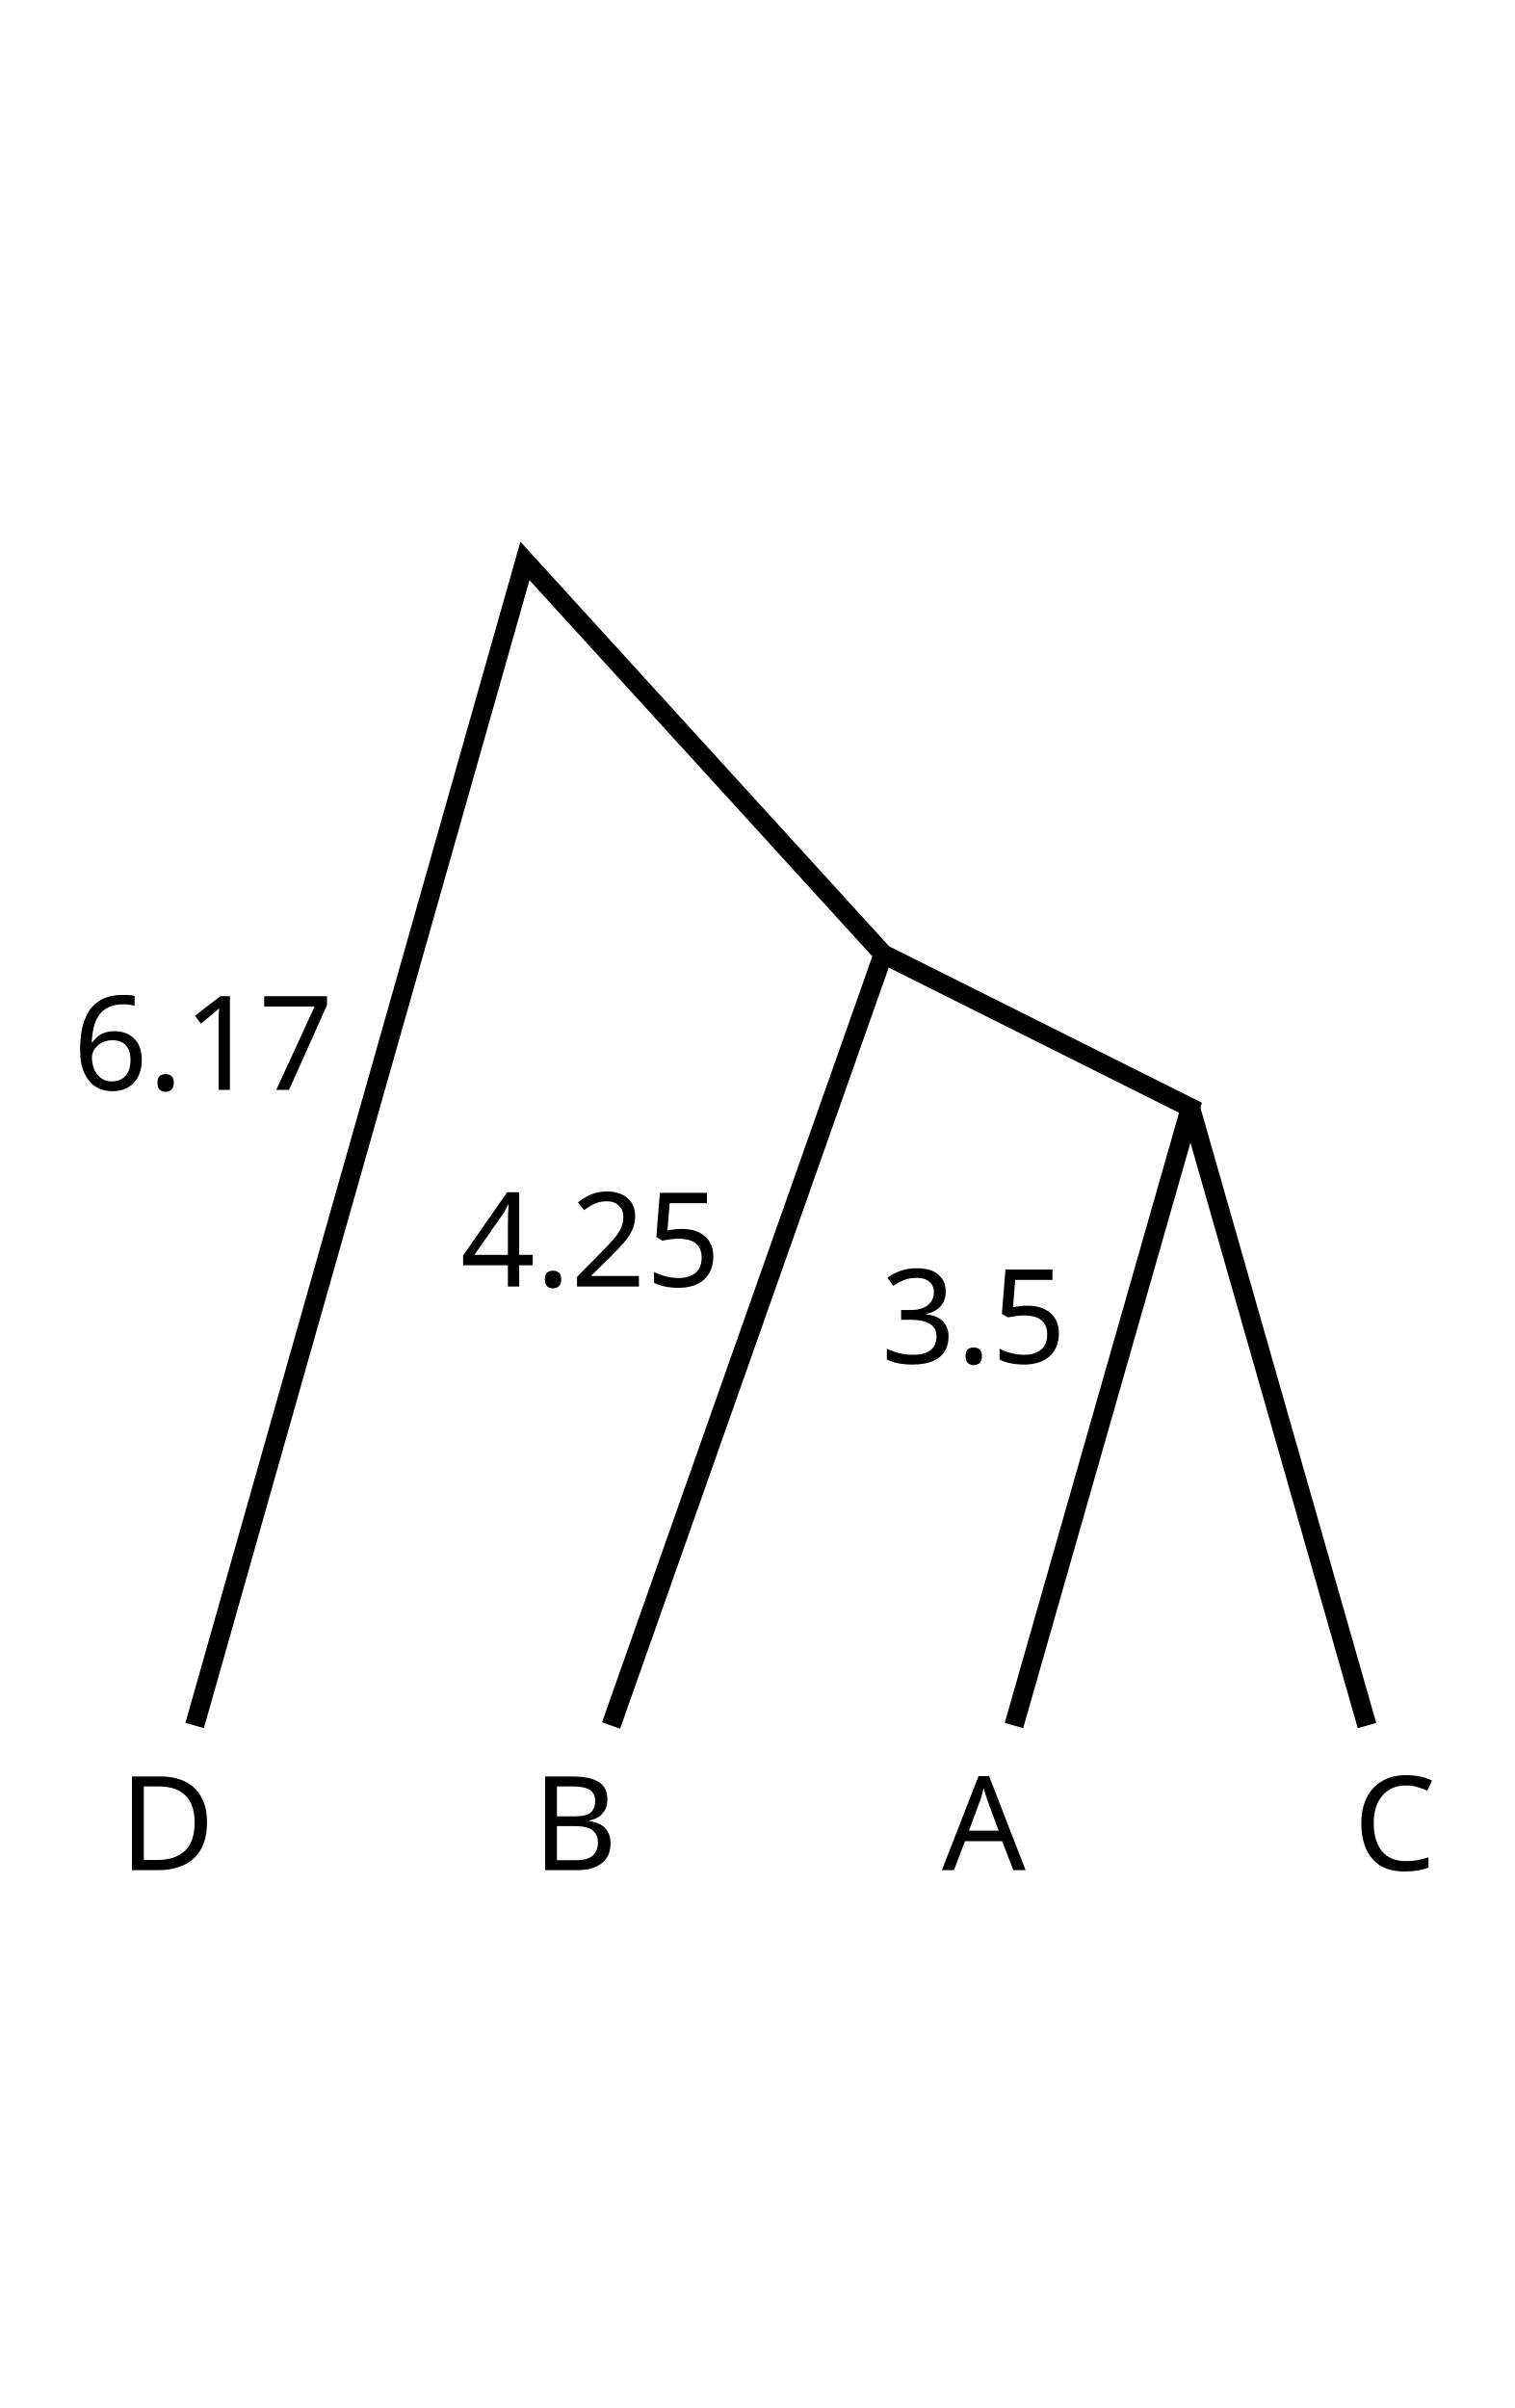
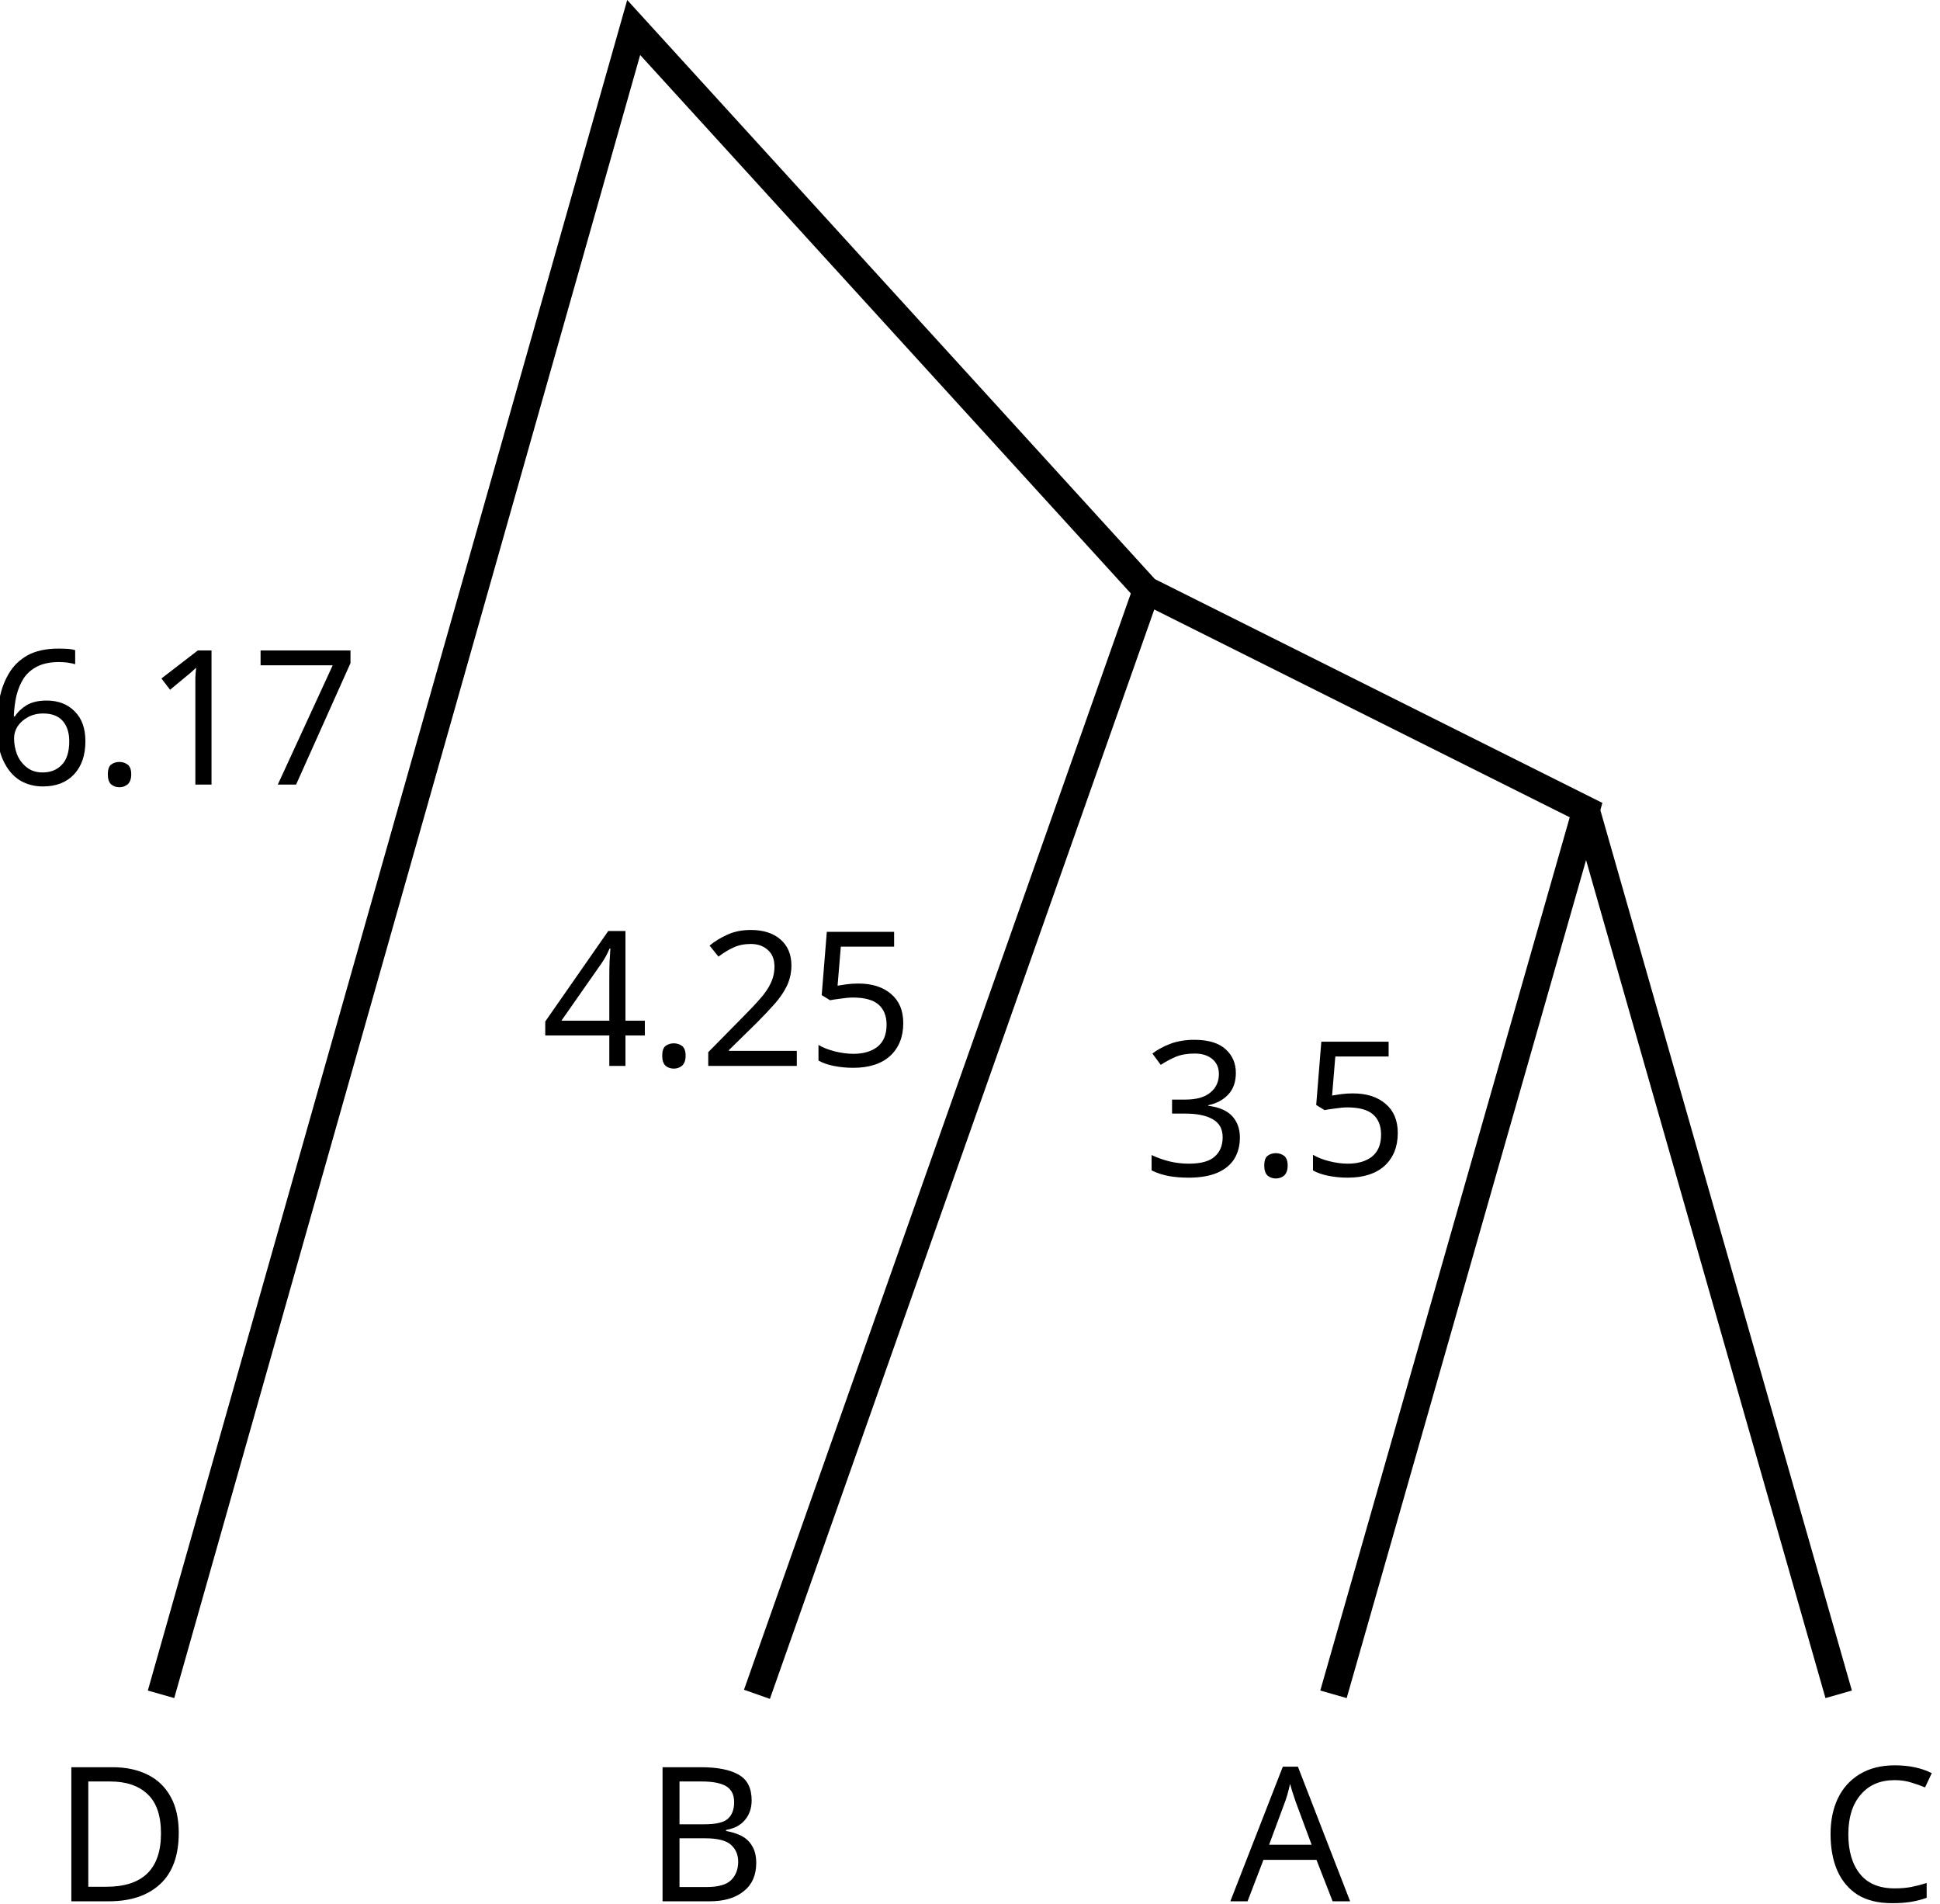
- <svg xmlns="http://www.w3.org/2000/svg" viewBox="0 0 157.265 154.777" height="250" width="157.265" xml:space="preserve" version="1.1" id="svg5246">
+ <svg xmlns="http://www.w3.org/2000/svg" viewBox="0 0 140.758 85.503" height="138.106" width="140.758" xml:space="preserve" version="1.1" id="svg5246">
  <defs id="defs5250">
    <clipPath id="clipPath5256" clipPathUnits="userSpaceOnUse">
-       <path id="path5258" d="m 0,0 362.835,0 0,272.126 L 0,272.126 0,0 Z" />
+       <path id="path5258" d="M 0,0 H 362.835 V 272.126 H 0 Z" />
    </clipPath>
    <clipPath id="clipPath5266" clipPathUnits="userSpaceOnUse">
-       <path id="path5268" d="M 0,0 362,0 362,272 0,272 0,0 Z" />
+       <path id="path5268" d="M 0,0 H 362 V 272 H 0 Z" />
    </clipPath>
    <clipPath id="clipPath5326" clipPathUnits="userSpaceOnUse">
-       <path id="path5328" d="m 0,246.223 362,0 0,25.777 -362,0 0,-25.777 z" />
+       <path id="path5328" d="M 0,246.223 H 362 V 272 H 0 Z" />
    </clipPath>
    <linearGradient id="linearGradient5332" gradientTransform="translate(0,246.223)" gradientUnits="userSpaceOnUse" y2="25.903" x2="0" y1="0" x1="0">
      <stop id="stop5334" offset="0" style="stop-opacity:1;stop-color:#ffffff" />
      <stop id="stop5336" offset="1" style="stop-opacity:1;stop-color:#adadd1" />
    </linearGradient>
    <clipPath id="clipPath5344" clipPathUnits="userSpaceOnUse">
-       <path id="path5346" d="M 0,0 362,0 362,272 0,272 0,0 Z" />
+       <path id="path5346" d="M 0,0 H 362 V 272 H 0 Z" />
    </clipPath>
    <clipPath id="clipPath5368" clipPathUnits="userSpaceOnUse">
-       <path id="path5370" d="m 0,243.567 362,0 0,5.313 -362,0 0,-5.313 z" />
+       <path id="path5370" d="m 0,243.567 h 362 v 5.313 H 0 Z" />
    </clipPath>
    <linearGradient id="linearGradient5374" gradientTransform="translate(0,243.567)" gradientUnits="userSpaceOnUse" y2="5.313" x2="0" y1="0" x1="0">
      <stop id="stop5376" offset="0" style="stop-opacity:1;stop-color:#3333b2" />
      <stop id="stop5378" offset="1" style="stop-opacity:1;stop-color:#3333b2" />
    </linearGradient>
    <clipPath id="clipPath5386" clipPathUnits="userSpaceOnUse">
-       <path id="path5388" d="M 0,0 362,0 362,272 0,272 0,0 Z" />
+       <path id="path5388" d="M 0,0 H 362 V 272 H 0 Z" />
    </clipPath>
    <clipPath id="clipPath5400" clipPathUnits="userSpaceOnUse">
-       <path id="path5402" d="m 0,224.306 362,0 0,2.657 -362,0 0,-2.657 z" />
+       <path id="path5402" d="m 0,224.306 h 362 v 2.657 H 0 Z" />
    </clipPath>
    <linearGradient id="linearGradient5406" gradientTransform="translate(0,224.306)" gradientUnits="userSpaceOnUse" y2="2.657" x2="0" y1="0" x1="0">
      <stop id="stop5408" offset="0" style="stop-opacity:1;stop-color:#ffffff" />
      <stop id="stop5410" offset="1" style="stop-opacity:1;stop-color:#3333b2" />
    </linearGradient>
    <clipPath id="clipPath5418" clipPathUnits="userSpaceOnUse">
-       <path id="path5420" d="M 0,0 362,0 362,272 0,272 0,0 Z" />
+       <path id="path5420" d="M 0,0 H 362 V 272 H 0 Z" />
    </clipPath>
  </defs>
-   <g clip-path="url(#clipPath5256)" transform="matrix(1.25,0,0,-1.25,-255.8594,254.5856)" id="g5254">
+   <g clip-path="url(#clipPath5256)" transform="matrix(1.25,0,0,-1.25,-264.3847,219.6515)" id="g5254">
    <g id="g5260" />
    <text y="-86.432" x="214.585" id="text5514" style="font-variant:normal;font-weight:normal;font-size:10.909px;font-family:sans-serif;writing-mode:lr-tb;fill:#000000;fill-opacity:1;fill-rule:nonzero;stroke:none" transform="scale(1,-1)">
      <tspan id="tspan5516" y="-86.432" x="214.585">D</tspan>
    </text>
    <text y="-86.432" x="248.904" id="text5518" style="font-variant:normal;font-weight:normal;font-size:10.909px;font-family:sans-serif;writing-mode:lr-tb;fill:#000000;fill-opacity:1;fill-rule:nonzero;stroke:none" transform="scale(1,-1)">
      <tspan id="tspan5520" y="-86.432" x="248.904">B</tspan>
    </text>
    <text y="-86.432" x="282.92" id="text5522" style="font-variant:normal;font-weight:normal;font-size:10.909px;font-family:sans-serif;writing-mode:lr-tb;fill:#000000;fill-opacity:1;fill-rule:nonzero;stroke:none" transform="scale(1,-1)">
      <tspan id="tspan5524" y="-86.432" x="282.92">A</tspan>
    </text>
    <text y="-86.432" x="317.088" id="text5526" style="font-variant:normal;font-weight:normal;font-size:10.909px;font-family:sans-serif;writing-mode:lr-tb;fill:#000000;fill-opacity:1;fill-rule:nonzero;stroke:none" transform="scale(1,-1)">
      <tspan id="tspan5528" y="-86.432" x="317.088">C</tspan>
    </text>
    <g transform="translate(218.524,90.22)" id="g5530">
      <path id="path5532" style="fill:none;stroke:#000000;stroke-width:1.594;stroke-linecap:butt;stroke-linejoin:miter;stroke-miterlimit:10;stroke-dasharray:none;stroke-opacity:1" d="M 99.709,8.221 85.046,59.532" />
    </g>
    <g transform="translate(218.524,90.22)" id="g5534">
      <path id="path5536" style="fill:none;stroke:#000000;stroke-width:1.594;stroke-linecap:butt;stroke-linejoin:miter;stroke-miterlimit:10;stroke-dasharray:none;stroke-opacity:1" d="M 36.92,8.221 59.532,72.289" />
    </g>
    <text y="-134.908" x="242.923" id="text5538" style="font-variant:normal;font-weight:normal;font-size:10.909px;font-family:sans-serif;writing-mode:lr-tb;fill:#000000;fill-opacity:1;fill-rule:nonzero;stroke:none" transform="scale(1,-1)">
      <tspan y="-134.908" x="242.923" id="tspan5540">4.25</tspan>
    </text>
    <g transform="translate(218.524,90.22)" id="g5542">
      <path id="path5544" style="fill:none;stroke:#000000;stroke-width:1.594;stroke-linecap:butt;stroke-linejoin:miter;stroke-miterlimit:10;stroke-dasharray:none;stroke-opacity:1" d="M 2.331,8.221 29.766,104.947 59.532,72.289 85.046,59.532 70.385,8.221" />
    </g>
    <text y="-151.237" x="210.746" id="text5546" style="font-variant:normal;font-weight:normal;font-size:10.909px;font-family:sans-serif;writing-mode:lr-tb;fill:#000000;fill-opacity:1;fill-rule:nonzero;stroke:none" transform="scale(1,-1)">
      <tspan y="-151.237" x="210.746" id="tspan5548">6.17</tspan>
    </text>
    <text y="-128.529" x="277.866" id="text5550" style="font-variant:normal;font-weight:normal;font-size:10.909px;font-family:sans-serif;writing-mode:lr-tb;fill:#000000;fill-opacity:1;fill-rule:nonzero;stroke:none" transform="scale(1,-1)">
      <tspan y="-128.529" x="277.866" id="tspan5552">3.5</tspan>
    </text>
  </g>
</svg>
